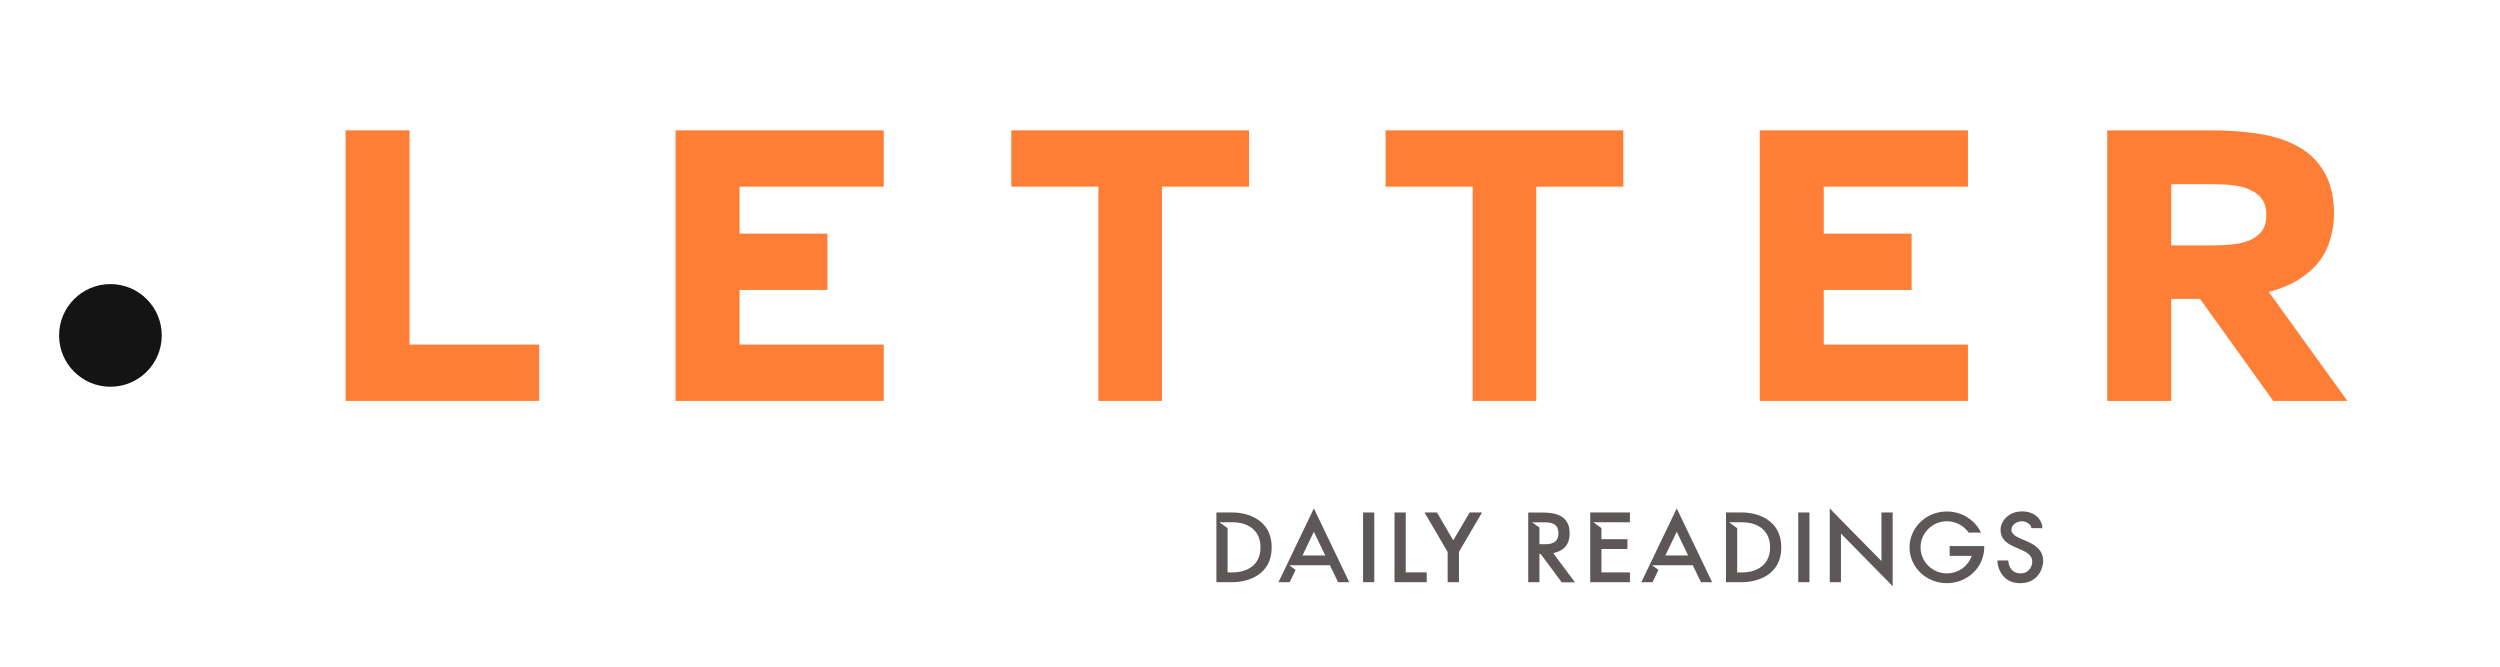
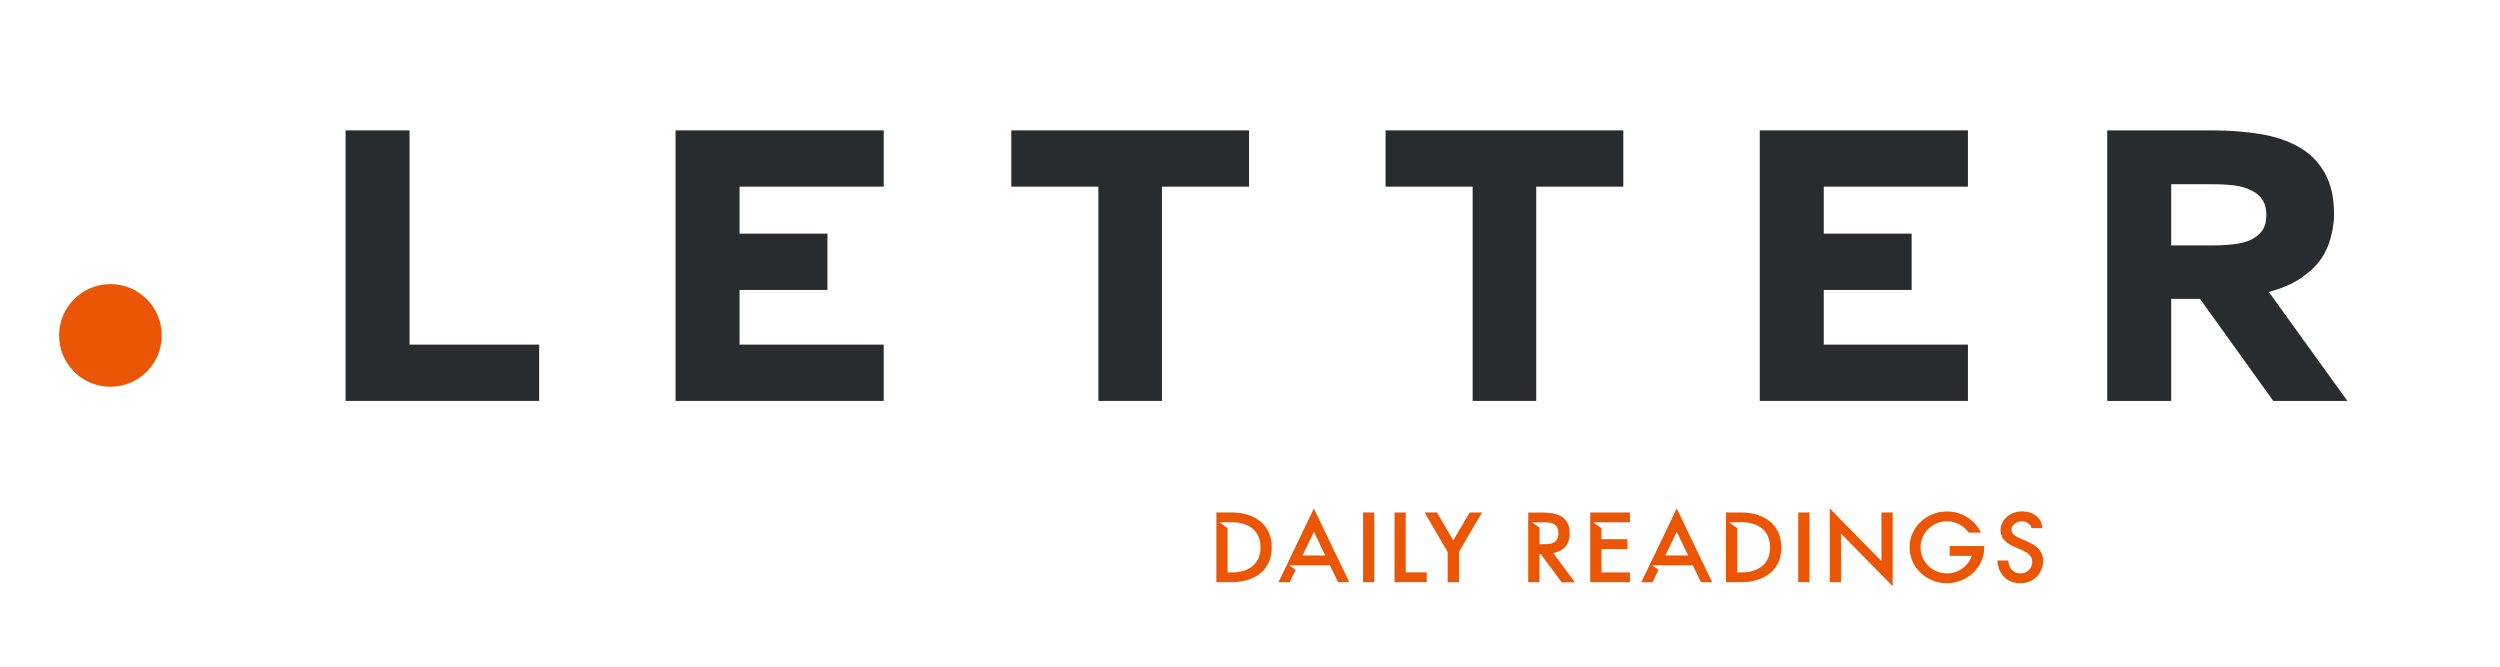
<svg xmlns="http://www.w3.org/2000/svg" version="1.1" width="600" height="160" viewBox="0 0 600 160" xml:space="preserve">
  <g transform="matrix(1 0 0 1 300 80)" id="40ca52d8-9198-4a6f-89d1-092327157139">
    <rect style="stroke: none; stroke-width: 1; stroke-dasharray: none; stroke-linecap: butt; stroke-dashoffset: 0; stroke-linejoin: miter; stroke-miterlimit: 4; fill: rgb(255,255,255); fill-rule: nonzero; opacity: 1; visibility: hidden;" vector-effect="non-scaling-stroke" x="-300" y="-80" rx="0" ry="0" width="600" height="160" />
  </g>
  <g id="slogan">
    <g transform="matrix(0.75 0 0 0.75 298.57 131.36)">
-       <path style="stroke: rgb(93,87,87); stroke-width: 0; stroke-dasharray: none; stroke-linecap: butt; stroke-dashoffset: 0; stroke-linejoin: miter; stroke-miterlimit: 2; fill: rgb(93,87,87); fill-rule: nonzero; opacity: 1;" vector-effect="non-scaling-stroke" transform=" translate(-400.96, 11.15)" d="M 397.234 -22.304 L 395.698 -22.304 L 395.698 -22.304 L 392.114 -22.304 L 392.114 0 L 397.234 0 C 402.13 0 409.81 -2.272 409.81 -11.136 C 409.81 -20 402.13 -22.304 397.234 -22.304 z M 397.618 -3.136 L 395.698 -3.136 L 395.698 -17.28 L 393.106 -19.168 L 397.618 -19.168 C 400.402 -19.168 406.226 -17.856 406.226 -11.136 C 406.226 -4.448 400.402 -3.136 397.618 -3.136 z" stroke-linecap="round" />
+       <path style="stroke: #ea5506; stroke-width: 0; stroke-dasharray: none; stroke-linecap: butt; stroke-dashoffset: 0; stroke-linejoin: miter; stroke-miterlimit: 2; fill: #ea5506; fill-rule: nonzero; opacity: 1;" vector-effect="non-scaling-stroke" transform=" translate(-400.96, 11.15)" d="M 397.234 -22.304 L 395.698 -22.304 L 395.698 -22.304 L 392.114 -22.304 L 392.114 0 L 397.234 0 C 402.13 0 409.81 -2.272 409.81 -11.136 C 409.81 -20 402.13 -22.304 397.234 -22.304 z M 397.618 -3.136 L 395.698 -3.136 L 395.698 -17.28 L 393.106 -19.168 L 397.618 -19.168 C 400.402 -19.168 406.226 -17.856 406.226 -11.136 C 406.226 -4.448 400.402 -3.136 397.618 -3.136 z" stroke-linecap="round" />
    </g>
    <g transform="matrix(0.75 0 0 0.75 315.33 130.87)">
-       <path style="stroke: rgb(93,87,87); stroke-width: 0; stroke-dasharray: none; stroke-linecap: butt; stroke-dashoffset: 0; stroke-linejoin: miter; stroke-miterlimit: 2; fill: rgb(93,87,87); fill-rule: nonzero; opacity: 1;" vector-effect="non-scaling-stroke" transform=" translate(-421.3, 11.81)" d="M 423.093 -19.872 L 421.301 -23.616 L 419.509 -19.872 L 409.973 0 L 413.557 0 L 415.445 -3.936 L 413.429 -5.408 L 426.453 -5.408 L 429.045 8.881784197001252e-16 L 432.629 8.881784197001252e-16 z M 417.653 -8.544 L 421.301 -16.128 L 424.949 -8.544 z" stroke-linecap="round" />
+       <path style="stroke: #ea5506; stroke-width: 0; stroke-dasharray: none; stroke-linecap: butt; stroke-dashoffset: 0; stroke-linejoin: miter; stroke-miterlimit: 2; fill: #ea5506; fill-rule: nonzero; opacity: 1;" vector-effect="non-scaling-stroke" transform=" translate(-421.3, 11.81)" d="M 423.093 -19.872 L 421.301 -23.616 L 419.509 -19.872 L 409.973 0 L 413.557 0 L 415.445 -3.936 L 413.429 -5.408 L 426.453 -5.408 L 429.045 8.881784197001252e-16 L 432.629 8.881784197001252e-16 z M 417.653 -8.544 L 421.301 -16.128 L 424.949 -8.544 z" stroke-linecap="round" />
    </g>
    <g transform="matrix(0.75 0 0 0.75 328.48 131.36)">
-       <path style="stroke: rgb(93,87,87); stroke-width: 0; stroke-dasharray: none; stroke-linecap: butt; stroke-dashoffset: 0; stroke-linejoin: miter; stroke-miterlimit: 2; fill: rgb(93,87,87); fill-rule: nonzero; opacity: 1;" vector-effect="non-scaling-stroke" transform=" translate(-436.84, 11.15)" d="M 438.636 0 L 438.636 -22.304 L 435.052 -22.304 L 435.052 0 Z" stroke-linecap="round" />
+       <path style="stroke: #ea5506; stroke-width: 0; stroke-dasharray: none; stroke-linecap: butt; stroke-dashoffset: 0; stroke-linejoin: miter; stroke-miterlimit: 2; fill: #ea5506; fill-rule: nonzero; opacity: 1;" vector-effect="non-scaling-stroke" transform=" translate(-436.84, 11.15)" d="M 438.636 0 L 438.636 -22.304 L 435.052 -22.304 L 435.052 0 Z" stroke-linecap="round" />
    </g>
    <g transform="matrix(0.75 0 0 0.75 338.55 131.36)">
-       <path style="stroke: rgb(93,87,87); stroke-width: 0; stroke-dasharray: none; stroke-linecap: butt; stroke-dashoffset: 0; stroke-linejoin: miter; stroke-miterlimit: 2; fill: rgb(93,87,87); fill-rule: nonzero; opacity: 1;" vector-effect="non-scaling-stroke" transform=" translate(-448.27, 11.15)" d="M 446.698 -22.304 L 443.114 -22.304 L 443.114 0 L 453.418 0 L 453.418 -3.136 L 446.698 -3.136 z" stroke-linecap="round" />
+       <path style="stroke: #ea5506; stroke-width: 0; stroke-dasharray: none; stroke-linecap: butt; stroke-dashoffset: 0; stroke-linejoin: miter; stroke-miterlimit: 2; fill: #ea5506; fill-rule: nonzero; opacity: 1;" vector-effect="non-scaling-stroke" transform=" translate(-448.27, 11.15)" d="M 446.698 -22.304 L 443.114 -22.304 L 443.114 0 L 453.418 0 L 453.418 -3.136 L 446.698 -3.136 z" stroke-linecap="round" />
    </g>
    <g transform="matrix(0.75 0 0 0.75 348.79 131.36)">
-       <path style="stroke: rgb(93,87,87); stroke-width: 0; stroke-dasharray: none; stroke-linecap: butt; stroke-dashoffset: 0; stroke-linejoin: miter; stroke-miterlimit: 2; fill: rgb(93,87,87); fill-rule: nonzero; opacity: 1;" vector-effect="non-scaling-stroke" transform=" translate(-459.92, 11.15)" d="M 458.114 -9.632 L 458.114 -9.632 L 458.114 0 L 461.73 0 L 461.73 -9.632 L 461.73 -9.632 L 461.89 -9.984 L 469.122 -22.304 L 465.154 -22.304 L 459.906 -13.376 L 454.69 -22.304 L 450.722 -22.304 L 457.922 -9.984 z" stroke-linecap="round" />
+       <path style="stroke: #ea5506; stroke-width: 0; stroke-dasharray: none; stroke-linecap: butt; stroke-dashoffset: 0; stroke-linejoin: miter; stroke-miterlimit: 2; fill: #ea5506; fill-rule: nonzero; opacity: 1;" vector-effect="non-scaling-stroke" transform=" translate(-459.92, 11.15)" d="M 458.114 -9.632 L 458.114 -9.632 L 458.114 0 L 461.73 0 L 461.73 -9.632 L 461.73 -9.632 L 461.89 -9.984 L 469.122 -22.304 L 465.154 -22.304 L 459.906 -13.376 L 454.69 -22.304 L 450.722 -22.304 L 457.922 -9.984 z" stroke-linecap="round" />
    </g>
    <g transform="matrix(0.75 0 0 0.75 372.38 131.38)">
-       <path style="stroke: rgb(93,87,87); stroke-width: 0; stroke-dasharray: none; stroke-linecap: butt; stroke-dashoffset: 0; stroke-linejoin: miter; stroke-miterlimit: 2; fill: rgb(93,87,87); fill-rule: nonzero; opacity: 1;" vector-effect="non-scaling-stroke" transform=" translate(-489.37, 11.14)" d="M 489.896 -9.312 C 492.648 -9.888 495.144 -11.456 495.144 -15.68 C 495.144 -21.76 489.96 -22.304 486.248 -22.304 L 481.896 -22.304 L 481.896 0 L 485.48 0 L 485.48 -9.024 L 485.896 -9.024 L 492.616 0.032 L 496.84 0.032 z M 485.48 -17.504 L 483.144 -19.168 L 487.144 -19.168 C 489.032 -19.168 491.56 -18.88 491.56 -15.68 C 491.56 -12.448 489.032 -12.16 487.144 -12.16 L 485.48 -12.16 z" stroke-linecap="round" />
+       <path style="stroke: #ea5506; stroke-width: 0; stroke-dasharray: none; stroke-linecap: butt; stroke-dashoffset: 0; stroke-linejoin: miter; stroke-miterlimit: 2; fill: #ea5506; fill-rule: nonzero; opacity: 1;" vector-effect="non-scaling-stroke" transform=" translate(-489.37, 11.14)" d="M 489.896 -9.312 C 492.648 -9.888 495.144 -11.456 495.144 -15.68 C 495.144 -21.76 489.96 -22.304 486.248 -22.304 L 481.896 -22.304 L 481.896 0 L 485.48 0 L 485.48 -9.024 L 485.896 -9.024 L 492.616 0.032 L 496.84 0.032 z M 485.48 -17.504 L 483.144 -19.168 L 487.144 -19.168 C 489.032 -19.168 491.56 -18.88 491.56 -15.68 C 491.56 -12.448 489.032 -12.16 487.144 -12.16 L 485.48 -12.16 z" stroke-linecap="round" />
    </g>
    <g transform="matrix(0.75 0 0 0.75 386.42 131.36)">
-       <path style="stroke: rgb(93,87,87); stroke-width: 0; stroke-dasharray: none; stroke-linecap: butt; stroke-dashoffset: 0; stroke-linejoin: miter; stroke-miterlimit: 2; fill: rgb(93,87,87); fill-rule: nonzero; opacity: 1;" vector-effect="non-scaling-stroke" transform=" translate(-506.09, 11.15)" d="M 512.443 -22.304 L 499.739 -22.304 L 499.739 0 L 512.443 0 L 512.443 -3.136 L 503.323 -3.136 L 503.323 -10.624 L 511.643 -10.624 L 511.643 -13.76 L 503.323 -13.76 L 503.323 -17.28 L 500.731 -19.168 L 503.323 -19.168 L 503.323 -19.168 L 512.443 -19.168 z" stroke-linecap="round" />
+       <path style="stroke: #ea5506; stroke-width: 0; stroke-dasharray: none; stroke-linecap: butt; stroke-dashoffset: 0; stroke-linejoin: miter; stroke-miterlimit: 2; fill: #ea5506; fill-rule: nonzero; opacity: 1;" vector-effect="non-scaling-stroke" transform=" translate(-506.09, 11.15)" d="M 512.443 -22.304 L 499.739 -22.304 L 499.739 0 L 512.443 0 L 512.443 -3.136 L 503.323 -3.136 L 503.323 -10.624 L 511.643 -10.624 L 511.643 -13.76 L 503.323 -13.76 L 503.323 -17.28 L 500.731 -19.168 L 503.323 -19.168 L 503.323 -19.168 L 512.443 -19.168 z" stroke-linecap="round" />
    </g>
    <g transform="matrix(0.75 0 0 0.75 402.42 130.87)">
-       <path style="stroke: rgb(93,87,87); stroke-width: 0; stroke-dasharray: none; stroke-linecap: butt; stroke-dashoffset: 0; stroke-linejoin: miter; stroke-miterlimit: 2; fill: rgb(93,87,87); fill-rule: nonzero; opacity: 1;" vector-effect="non-scaling-stroke" transform=" translate(-525.43, 11.81)" d="M 527.218 -19.872 L 525.426 -23.616 L 523.634 -19.872 L 514.098 0 L 517.682 0 L 519.57 -3.936 L 517.554 -5.408 L 530.578 -5.408 L 533.17 8.881784197001252e-16 L 536.754 8.881784197001252e-16 z M 521.778 -8.544 L 525.426 -16.128 L 529.074 -8.544 z" stroke-linecap="round" />
+       <path style="stroke: #ea5506; stroke-width: 0; stroke-dasharray: none; stroke-linecap: butt; stroke-dashoffset: 0; stroke-linejoin: miter; stroke-miterlimit: 2; fill: #ea5506; fill-rule: nonzero; opacity: 1;" vector-effect="non-scaling-stroke" transform=" translate(-525.43, 11.81)" d="M 527.218 -19.872 L 525.426 -23.616 L 523.634 -19.872 L 514.098 0 L 517.682 0 L 519.57 -3.936 L 517.554 -5.408 L 530.578 -5.408 L 533.17 8.881784197001252e-16 L 536.754 8.881784197001252e-16 z M 521.778 -8.544 L 525.426 -16.128 L 529.074 -8.544 z" stroke-linecap="round" />
    </g>
    <g transform="matrix(0.75 0 0 0.75 420.87 131.36)">
-       <path style="stroke: rgb(93,87,87); stroke-width: 0; stroke-dasharray: none; stroke-linecap: butt; stroke-dashoffset: 0; stroke-linejoin: miter; stroke-miterlimit: 2; fill: rgb(93,87,87); fill-rule: nonzero; opacity: 1;" vector-effect="non-scaling-stroke" transform=" translate(-548.02, 11.15)" d="M 544.297 -22.304 L 542.761 -22.304 L 542.761 -22.304 L 539.177 -22.304 L 539.177 0 L 544.297 0 C 549.193 0 556.873 -2.272 556.873 -11.136 C 556.873 -20 549.193 -22.304 544.297 -22.304 z M 544.681 -3.136 L 542.761 -3.136 L 542.761 -17.28 L 540.169 -19.168 L 544.681 -19.168 C 547.465 -19.168 553.289 -17.856 553.289 -11.136 C 553.289 -4.448 547.465 -3.136 544.681 -3.136 z" stroke-linecap="round" />
+       <path style="stroke: #ea5506; stroke-width: 0; stroke-dasharray: none; stroke-linecap: butt; stroke-dashoffset: 0; stroke-linejoin: miter; stroke-miterlimit: 2; fill: #ea5506; fill-rule: nonzero; opacity: 1;" vector-effect="non-scaling-stroke" transform=" translate(-548.02, 11.15)" d="M 544.297 -22.304 L 542.761 -22.304 L 542.761 -22.304 L 539.177 -22.304 L 539.177 0 L 544.297 0 C 549.193 0 556.873 -2.272 556.873 -11.136 C 556.873 -20 549.193 -22.304 544.297 -22.304 z M 544.681 -3.136 L 542.761 -3.136 L 542.761 -17.28 L 540.169 -19.168 L 544.681 -19.168 C 547.465 -19.168 553.289 -17.856 553.289 -11.136 C 553.289 -4.448 547.465 -3.136 544.681 -3.136 z" stroke-linecap="round" />
    </g>
    <g transform="matrix(0.75 0 0 0.75 432.92 131.36)">
-       <path style="stroke: rgb(93,87,87); stroke-width: 0; stroke-dasharray: none; stroke-linecap: butt; stroke-dashoffset: 0; stroke-linejoin: miter; stroke-miterlimit: 2; fill: rgb(93,87,87); fill-rule: nonzero; opacity: 1;" vector-effect="non-scaling-stroke" transform=" translate(-562.09, 11.15)" d="M 563.886 0 L 563.886 -22.304 L 560.302 -22.304 L 560.302 0 Z" stroke-linecap="round" />
+       <path style="stroke: #ea5506; stroke-width: 0; stroke-dasharray: none; stroke-linecap: butt; stroke-dashoffset: 0; stroke-linejoin: miter; stroke-miterlimit: 2; fill: #ea5506; fill-rule: nonzero; opacity: 1;" vector-effect="non-scaling-stroke" transform=" translate(-562.09, 11.15)" d="M 563.886 0 L 563.886 -22.304 L 560.302 -22.304 L 560.302 0 Z" stroke-linecap="round" />
    </g>
    <g transform="matrix(0.75 0 0 0.75 446.69 131.36)">
-       <path style="stroke: rgb(93,87,87); stroke-width: 0; stroke-dasharray: none; stroke-linecap: butt; stroke-dashoffset: 0; stroke-linejoin: miter; stroke-miterlimit: 2; fill: rgb(93,87,87); fill-rule: nonzero; opacity: 1;" vector-effect="non-scaling-stroke" transform=" translate(-578.46, 11.15)" d="M 584.94 -6.752 L 571.98 -19.936 L 569.644 -22.304 L 568.396 -23.616 L 568.396 0 L 571.98 0 L 571.98 -15.552 L 584.94 -2.368 L 587.276 -4.440892098500626e-16 L 588.524 1.312 L 588.524 -22.304 L 584.94 -22.304 z" stroke-linecap="round" />
+       <path style="stroke: #ea5506; stroke-width: 0; stroke-dasharray: none; stroke-linecap: butt; stroke-dashoffset: 0; stroke-linejoin: miter; stroke-miterlimit: 2; fill: #ea5506; fill-rule: nonzero; opacity: 1;" vector-effect="non-scaling-stroke" transform=" translate(-578.46, 11.15)" d="M 584.94 -6.752 L 571.98 -19.936 L 569.644 -22.304 L 568.396 -23.616 L 568.396 0 L 571.98 0 L 571.98 -15.552 L 584.94 -2.368 L 587.276 -4.440892098500626e-16 L 588.524 1.312 L 588.524 -22.304 L 584.94 -22.304 z" stroke-linecap="round" />
    </g>
    <g transform="matrix(0.75 0 0 0.75 467.26 131.36)">
-       <path style="stroke: rgb(93,87,87); stroke-width: 0; stroke-dasharray: none; stroke-linecap: butt; stroke-dashoffset: 0; stroke-linejoin: miter; stroke-miterlimit: 2; fill: rgb(93,87,87); fill-rule: nonzero; opacity: 1;" vector-effect="non-scaling-stroke" transform=" translate(-603.89, 11.15)" d="M 604.765 -11.552 L 604.765 -8.416 L 611.837 -8.416 C 610.685 -5.152 607.581 -2.816 603.869 -2.816 C 599.229 -2.816 595.453 -6.56 595.453 -11.136 C 595.453 -15.744 599.229 -19.488 603.869 -19.488 C 606.781 -19.488 609.309 -18.048 610.845 -15.872 L 614.781 -15.872 C 612.893 -19.84 608.733 -22.624 603.869 -22.624 C 597.277 -22.624 591.933 -17.504 591.933 -11.136 C 591.933 -4.8 597.277 0.32 603.869 0.32 C 609.501 0.32 614.205 -3.392 615.485 -8.416 C 615.709 -9.28 615.837 -10.208 615.837 -11.136 C 615.837 -11.296 615.837 -11.424 615.837 -11.552 z" stroke-linecap="round" />
+       <path style="stroke: #ea5506; stroke-width: 0; stroke-dasharray: none; stroke-linecap: butt; stroke-dashoffset: 0; stroke-linejoin: miter; stroke-miterlimit: 2; fill: #ea5506; fill-rule: nonzero; opacity: 1;" vector-effect="non-scaling-stroke" transform=" translate(-603.89, 11.15)" d="M 604.765 -11.552 L 604.765 -8.416 L 611.837 -8.416 C 610.685 -5.152 607.581 -2.816 603.869 -2.816 C 599.229 -2.816 595.453 -6.56 595.453 -11.136 C 595.453 -15.744 599.229 -19.488 603.869 -19.488 C 606.781 -19.488 609.309 -18.048 610.845 -15.872 L 614.781 -15.872 C 612.893 -19.84 608.733 -22.624 603.869 -22.624 C 597.277 -22.624 591.933 -17.504 591.933 -11.136 C 591.933 -4.8 597.277 0.32 603.869 0.32 C 609.501 0.32 614.205 -3.392 615.485 -8.416 C 615.709 -9.28 615.837 -10.208 615.837 -11.136 C 615.837 -11.296 615.837 -11.424 615.837 -11.552 z" stroke-linecap="round" />
    </g>
    <g transform="matrix(0.75 0 0 0.75 484.86 131.35)">
-       <path style="stroke: rgb(93,87,87); stroke-width: 0; stroke-dasharray: none; stroke-linecap: butt; stroke-dashoffset: 0; stroke-linejoin: miter; stroke-miterlimit: 2; fill: rgb(93,87,87); fill-rule: nonzero; opacity: 1;" vector-effect="non-scaling-stroke" transform=" translate(-625.35, 11.17)" d="M 622.538 -16.768 C 622.538 -18.496 624.362 -19.488 625.898 -19.488 C 627.402 -19.488 628.906 -18.368 628.906 -17.312 L 632.426 -17.28 C 632.426 -19.776 630.282 -22.656 625.93 -22.656 C 621.546 -22.656 619.05 -19.456 619.05 -16.768 C 619.05 -10.048 629.194 -11.616 629.194 -6.496 C 629.194 -5.056 628.106 -2.816 625.45 -2.816 C 622.826 -2.816 621.642 -4.768 621.514 -6.944 L 618.026 -6.944 C 618.026 -4.704 619.562 0.32 625.322 0.32 C 631.082 0.32 632.682 -4.544 632.682 -6.752 C 632.682 -13.888 622.538 -12.992 622.538 -16.768 z" stroke-linecap="round" />
+       <path style="stroke: #ea5506; stroke-width: 0; stroke-dasharray: none; stroke-linecap: butt; stroke-dashoffset: 0; stroke-linejoin: miter; stroke-miterlimit: 2; fill: #ea5506; fill-rule: nonzero; opacity: 1;" vector-effect="non-scaling-stroke" transform=" translate(-625.35, 11.17)" d="M 622.538 -16.768 C 622.538 -18.496 624.362 -19.488 625.898 -19.488 C 627.402 -19.488 628.906 -18.368 628.906 -17.312 L 632.426 -17.28 C 632.426 -19.776 630.282 -22.656 625.93 -22.656 C 621.546 -22.656 619.05 -19.456 619.05 -16.768 C 619.05 -10.048 629.194 -11.616 629.194 -6.496 C 629.194 -5.056 628.106 -2.816 625.45 -2.816 C 622.826 -2.816 621.642 -4.768 621.514 -6.944 L 618.026 -6.944 C 618.026 -4.704 619.562 0.32 625.322 0.32 C 631.082 0.32 632.682 -4.544 632.682 -6.752 C 632.682 -13.888 622.538 -12.992 622.538 -16.768 z" stroke-linecap="round" />
    </g>
  </g>
  <g id="letter-logo">
    <g transform="matrix(1.35 0 0 1.35 106.17 63.75)">
-       <path style="stroke: #FF7E36; stroke-width: 0; stroke-dasharray: none; stroke-linecap: butt; stroke-dashoffset: 0; stroke-linejoin: miter; stroke-miterlimit: 2; fill: #FF7E36; fill-rule: nonzero; opacity: 1;" vector-effect="non-scaling-stroke" transform=" translate(-402.23, 24.05)" d="M 419.436 -10.008 L 419.436 0 L 385.02 0 L 385.02 -48.096 L 396.396 -48.096 L 396.396 -10.008 z" stroke-linecap="round" />
+       <path style="stroke: #292c2f; stroke-width: 0; stroke-dasharray: none; stroke-linecap: butt; stroke-dashoffset: 0; stroke-linejoin: miter; stroke-miterlimit: 2; fill: #292c2f; fill-rule: nonzero; opacity: 1;" vector-effect="non-scaling-stroke" transform=" translate(-402.23, 24.05)" d="M 419.436 -10.008 L 419.436 0 L 385.02 0 L 385.02 -48.096 L 396.396 -48.096 L 396.396 -10.008 z" stroke-linecap="round" />
    </g>
    <g transform="matrix(1.35 0 0 1.35 187.12 63.75)">
-       <path style="stroke: #FF7E36;  stroke-width: 0; stroke-dasharray: none; stroke-linecap: butt; stroke-dashoffset: 0; stroke-linejoin: miter; stroke-miterlimit: 2; fill: #FF7E36; fill-rule: nonzero; opacity: 1;" vector-effect="non-scaling-stroke" transform=" translate(-442.2, 24.05)" d="M 423.691 -48.096 L 460.699 -48.096 L 460.699 -38.088 L 435.067 -38.088 L 435.067 -29.736 L 450.691 -29.736 L 450.691 -19.728 L 435.067 -19.728 L 435.067 -10.008 L 460.699 -10.008 L 460.699 0 L 423.691 0 z" stroke-linecap="round" />
+       <path style="stroke: #292c2f;  stroke-width: 0; stroke-dasharray: none; stroke-linecap: butt; stroke-dashoffset: 0; stroke-linejoin: miter; stroke-miterlimit: 2; fill: #292c2f; fill-rule: nonzero; opacity: 1;" vector-effect="non-scaling-stroke" transform=" translate(-442.2, 24.05)" d="M 423.691 -48.096 L 460.699 -48.096 L 460.699 -38.088 L 435.067 -38.088 L 435.067 -29.736 L 450.691 -29.736 L 450.691 -19.728 L 435.067 -19.728 L 435.067 -10.008 L 460.699 -10.008 L 460.699 0 L 423.691 0 z" stroke-linecap="round" />
    </g>
    <g transform="matrix(1.35 0 0 1.35 271.24 63.75)">
-       <path style="stroke: #FF7E36;  stroke-width: 0; stroke-dasharray: none; stroke-linecap: butt; stroke-dashoffset: 0; stroke-linejoin: miter; stroke-miterlimit: 2; fill: #FF7E36; fill-rule: nonzero; opacity: 1;" vector-effect="non-scaling-stroke" transform=" translate(-484.5, 24.05)" d="M 463.369 -48.096 L 505.633 -48.096 L 505.633 -38.088 L 490.153 -38.088 L 490.153 0 L 478.849 0 L 478.849 -38.088 L 463.369 -38.088 z" stroke-linecap="round" />
+       <path style="stroke: #292c2f;  stroke-width: 0; stroke-dasharray: none; stroke-linecap: butt; stroke-dashoffset: 0; stroke-linejoin: miter; stroke-miterlimit: 2; fill: #292c2f; fill-rule: nonzero; opacity: 1;" vector-effect="non-scaling-stroke" transform=" translate(-484.5, 24.05)" d="M 463.369 -48.096 L 505.633 -48.096 L 505.633 -38.088 L 490.153 -38.088 L 490.153 0 L 478.849 0 L 478.849 -38.088 L 463.369 -38.088 z" stroke-linecap="round" />
    </g>
    <g transform="matrix(1.35 0 0 1.35 361.07 63.75)">
-       <path style="stroke: #FF7E36;  stroke-width: 0; stroke-dasharray: none; stroke-linecap: butt; stroke-dashoffset: 0; stroke-linejoin: miter; stroke-miterlimit: 2; fill: #FF7E36; fill-rule: nonzero; opacity: 1;" vector-effect="non-scaling-stroke" transform=" translate(-531.05, 24.05)" d="M 509.916 -48.096 L 552.18 -48.096 L 552.18 -38.088 L 536.7 -38.088 L 536.7 0 L 525.396 0 L 525.396 -38.088 L 509.916 -38.088 z" stroke-linecap="round" />
+       <path style="stroke: #292c2f;  stroke-width: 0; stroke-dasharray: none; stroke-linecap: butt; stroke-dashoffset: 0; stroke-linejoin: miter; stroke-miterlimit: 2; fill: #292c2f; fill-rule: nonzero; opacity: 1;" vector-effect="non-scaling-stroke" transform=" translate(-531.05, 24.05)" d="M 509.916 -48.096 L 552.18 -48.096 L 552.18 -38.088 L 536.7 -38.088 L 536.7 0 L 525.396 0 L 525.396 -38.088 L 509.916 -38.088 z" stroke-linecap="round" />
    </g>
    <g transform="matrix(1.35 0 0 1.35 447.33 63.75)">
-       <path style="stroke: #FF7E36;  stroke-width: 0; stroke-dasharray: none; stroke-linecap: butt; stroke-dashoffset: 0; stroke-linejoin: miter; stroke-miterlimit: 2; fill: #FF7E36; fill-rule: nonzero; opacity: 1;" vector-effect="non-scaling-stroke" transform=" translate(-574.95, 24.05)" d="M 556.441 -48.096 L 593.449 -48.096 L 593.449 -38.088 L 567.817 -38.088 L 567.817 -29.736 L 583.441 -29.736 L 583.441 -19.728 L 567.817 -19.728 L 567.817 -10.008 L 593.449 -10.008 L 593.449 0 L 556.441 0 z" stroke-linecap="round" />
+       <path style="stroke: #292c2f;  stroke-width: 0; stroke-dasharray: none; stroke-linecap: butt; stroke-dashoffset: 0; stroke-linejoin: miter; stroke-miterlimit: 2; fill: #292c2f; fill-rule: nonzero; opacity: 1;" vector-effect="non-scaling-stroke" transform=" translate(-574.95, 24.05)" d="M 556.441 -48.096 L 593.449 -48.096 L 593.449 -38.088 L 567.817 -38.088 L 567.817 -29.736 L 583.441 -29.736 L 583.441 -19.728 L 567.817 -19.728 L 567.817 -10.008 L 593.449 -10.008 L 593.449 0 L 556.441 0 z" stroke-linecap="round" />
    </g>
    <g transform="matrix(1.35 0 0 1.35 534.56 63.75)">
-       <path style="stroke: #FF7E36;  stroke-width: 0; stroke-dasharray: none; stroke-linecap: butt; stroke-dashoffset: 0; stroke-linejoin: miter; stroke-miterlimit: 2; fill: #FF7E36; fill-rule: nonzero; opacity: 1;" vector-effect="non-scaling-stroke" transform=" translate(-619.56, 24.05)" d="M 616.711 -48.096 Q 621.391 -48.096 625.351 -47.448 Q 629.383 -46.8 632.263 -45.144 Q 635.215 -43.488 636.871 -40.536 Q 638.527 -37.656 638.527 -33.192 Q 638.527 -31.176 637.951 -29.088 Q 637.447 -27 636.151 -25.128 Q 634.855 -23.328 632.623 -21.816 Q 630.391 -20.304 626.935 -19.368 L 640.903 0 L 627.727 0 L 614.695 -18.144 L 609.583 -18.144 L 609.583 0 L 598.207 0 L 598.207 -48.096 L 616.711 -48.096 z M 609.583 -27.648 L 617.071 -27.648 Q 619.087 -27.648 620.815 -27.864 Q 622.543 -28.08 623.767 -28.656 Q 625.063 -29.304 625.783 -30.312 Q 626.503 -31.392 626.503 -33.048 Q 626.503 -34.704 625.783 -35.784 Q 625.063 -36.864 623.767 -37.44 Q 622.543 -38.088 620.815 -38.304 Q 619.087 -38.52 617.071 -38.52 L 609.583 -38.52 L 609.583 -27.648 z" stroke-linecap="round" />
+       <path style="stroke: #292c2f;  stroke-width: 0; stroke-dasharray: none; stroke-linecap: butt; stroke-dashoffset: 0; stroke-linejoin: miter; stroke-miterlimit: 2; fill: #292c2f; fill-rule: nonzero; opacity: 1;" vector-effect="non-scaling-stroke" transform=" translate(-619.56, 24.05)" d="M 616.711 -48.096 Q 621.391 -48.096 625.351 -47.448 Q 629.383 -46.8 632.263 -45.144 Q 635.215 -43.488 636.871 -40.536 Q 638.527 -37.656 638.527 -33.192 Q 638.527 -31.176 637.951 -29.088 Q 637.447 -27 636.151 -25.128 Q 634.855 -23.328 632.623 -21.816 Q 630.391 -20.304 626.935 -19.368 L 640.903 0 L 627.727 0 L 614.695 -18.144 L 609.583 -18.144 L 609.583 0 L 598.207 0 L 598.207 -48.096 L 616.711 -48.096 z M 609.583 -27.648 L 617.071 -27.648 Q 619.087 -27.648 620.815 -27.864 Q 622.543 -28.08 623.767 -28.656 Q 625.063 -29.304 625.783 -30.312 Q 626.503 -31.392 626.503 -33.048 Q 626.503 -34.704 625.783 -35.784 Q 625.063 -36.864 623.767 -37.44 Q 622.543 -38.088 620.815 -38.304 Q 619.087 -38.52 617.071 -38.52 L 609.583 -38.52 L 609.583 -27.648 z" stroke-linecap="round" />
    </g>
  </g>
  <g transform="matrix(0.28 0 0 0.28 26.5 80.5)" id="dot">
-     <circle style="fill: rgb(20,20,20);" cx="0" cy="00" r="44" />
+     <circle style="fill: #ea5506;" cx="0" cy="00" r="44" />
  </g>
</svg>
